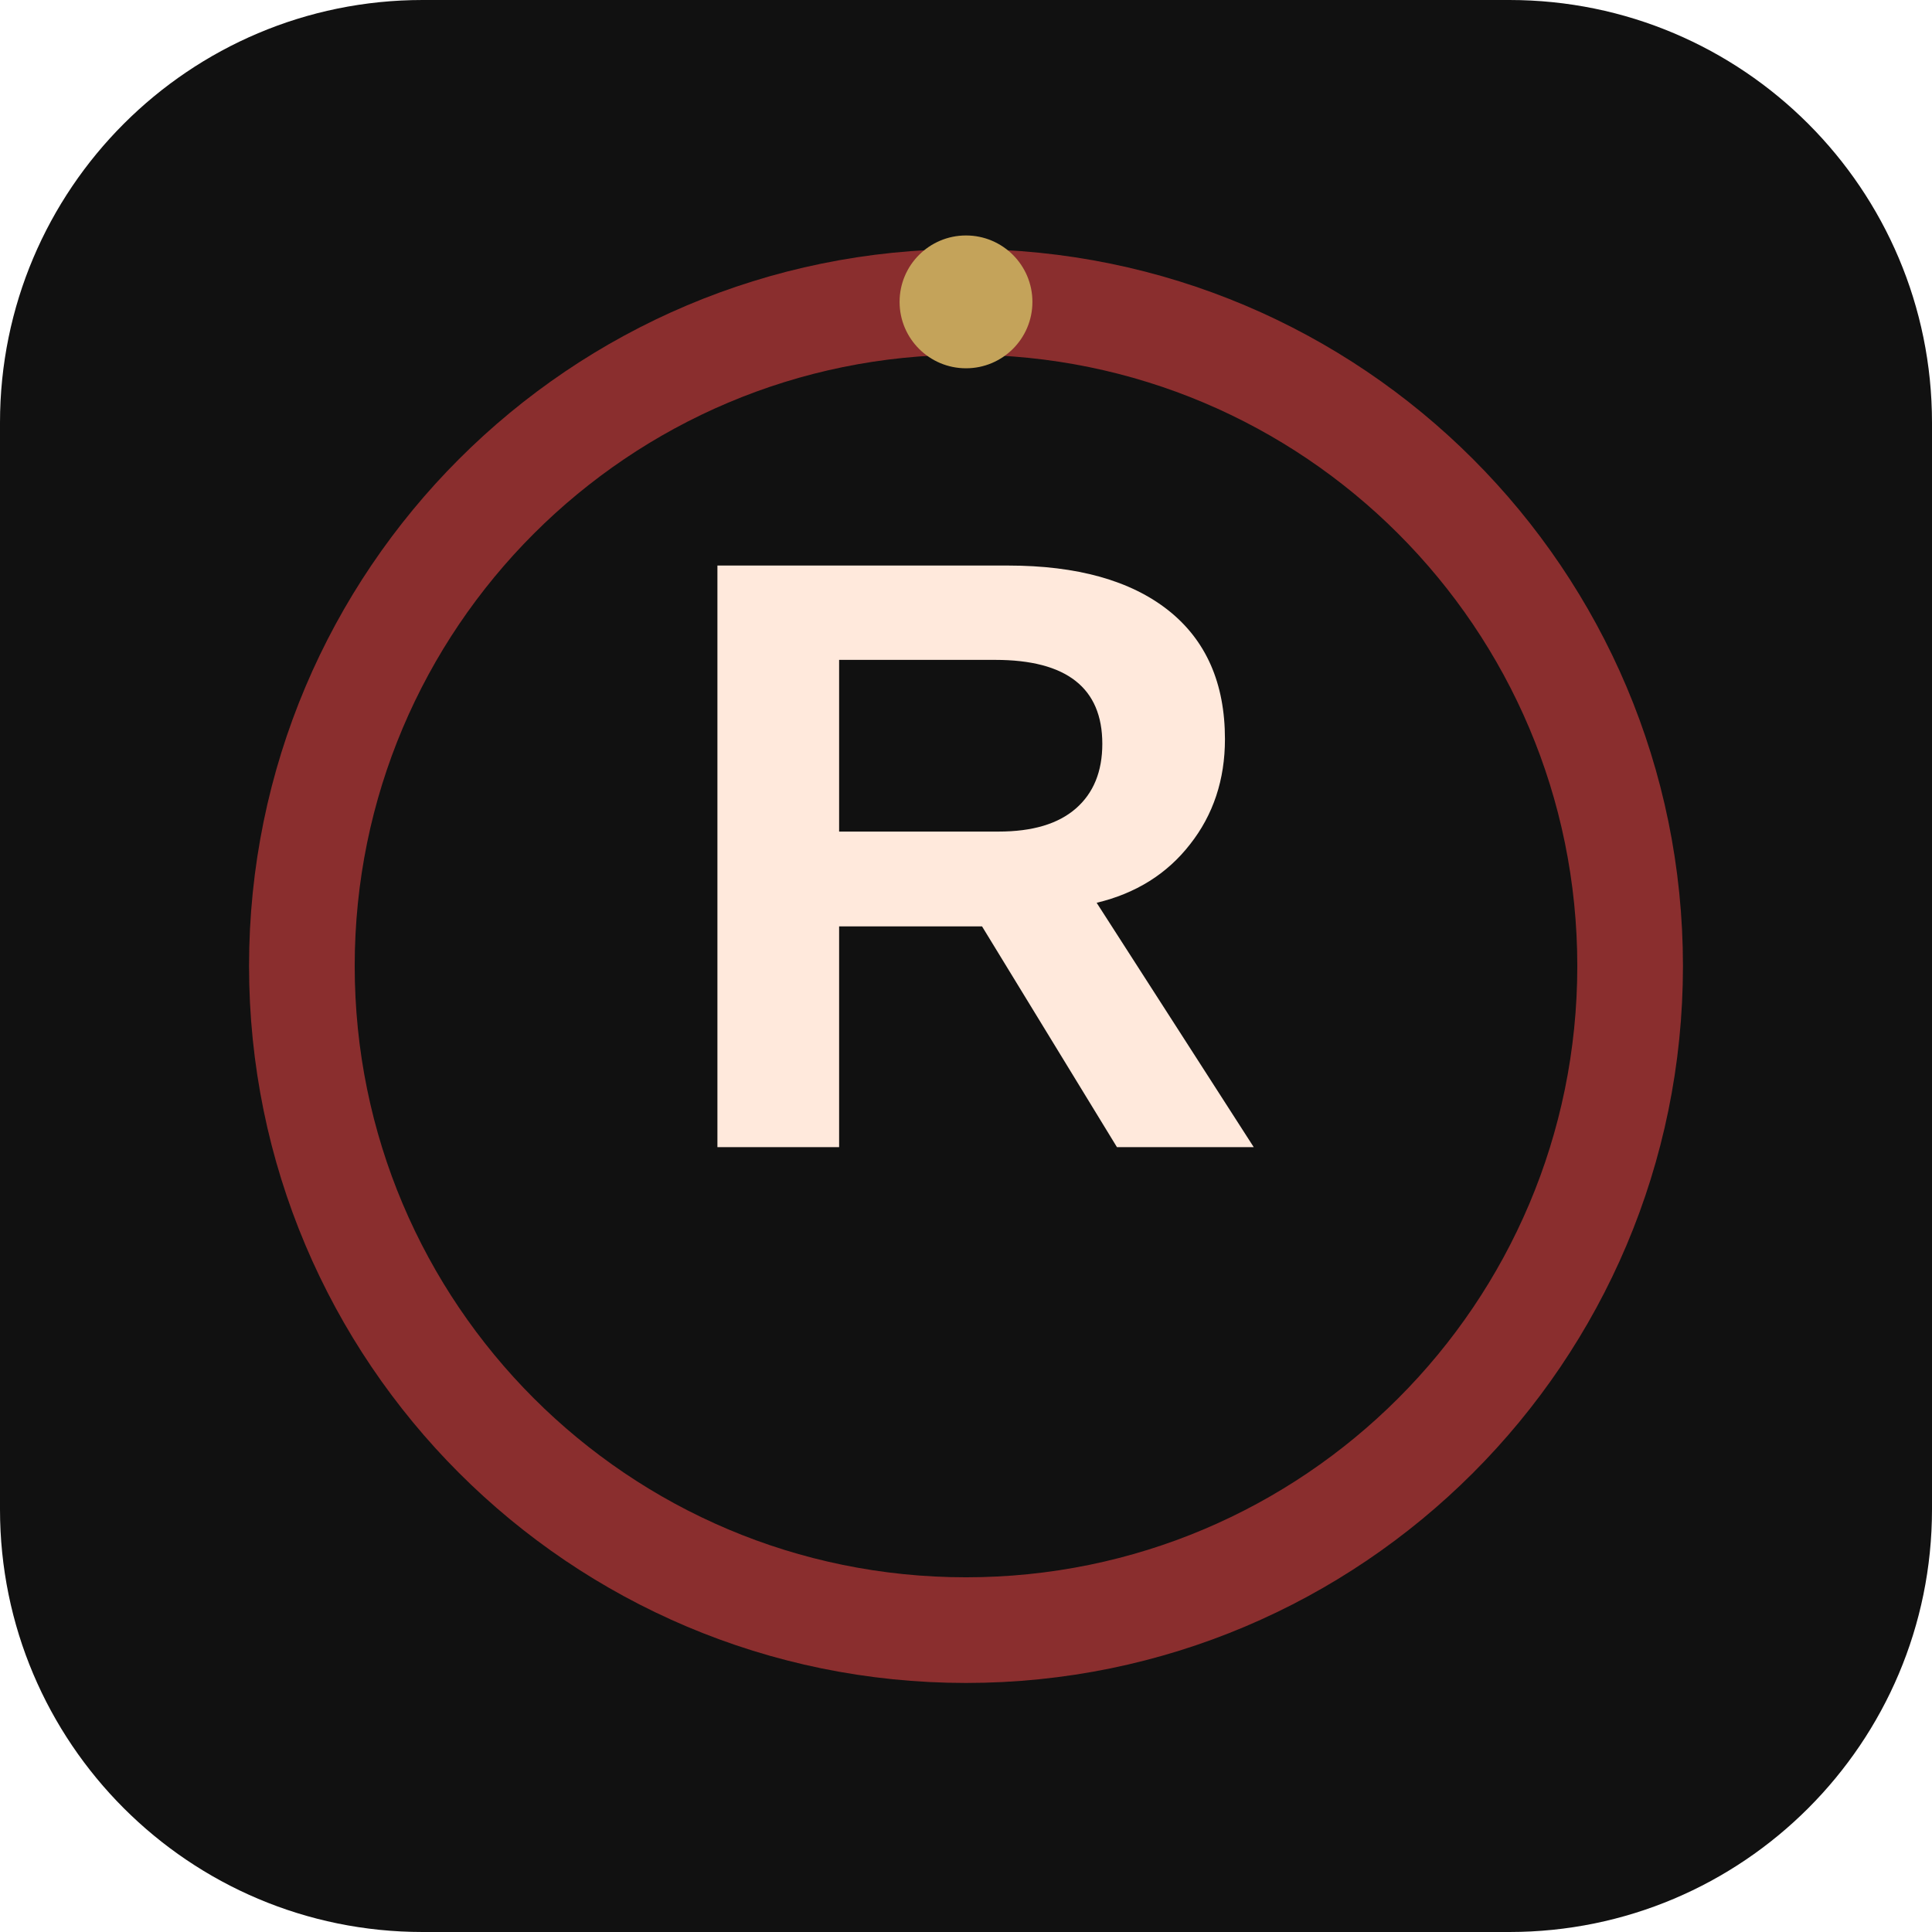
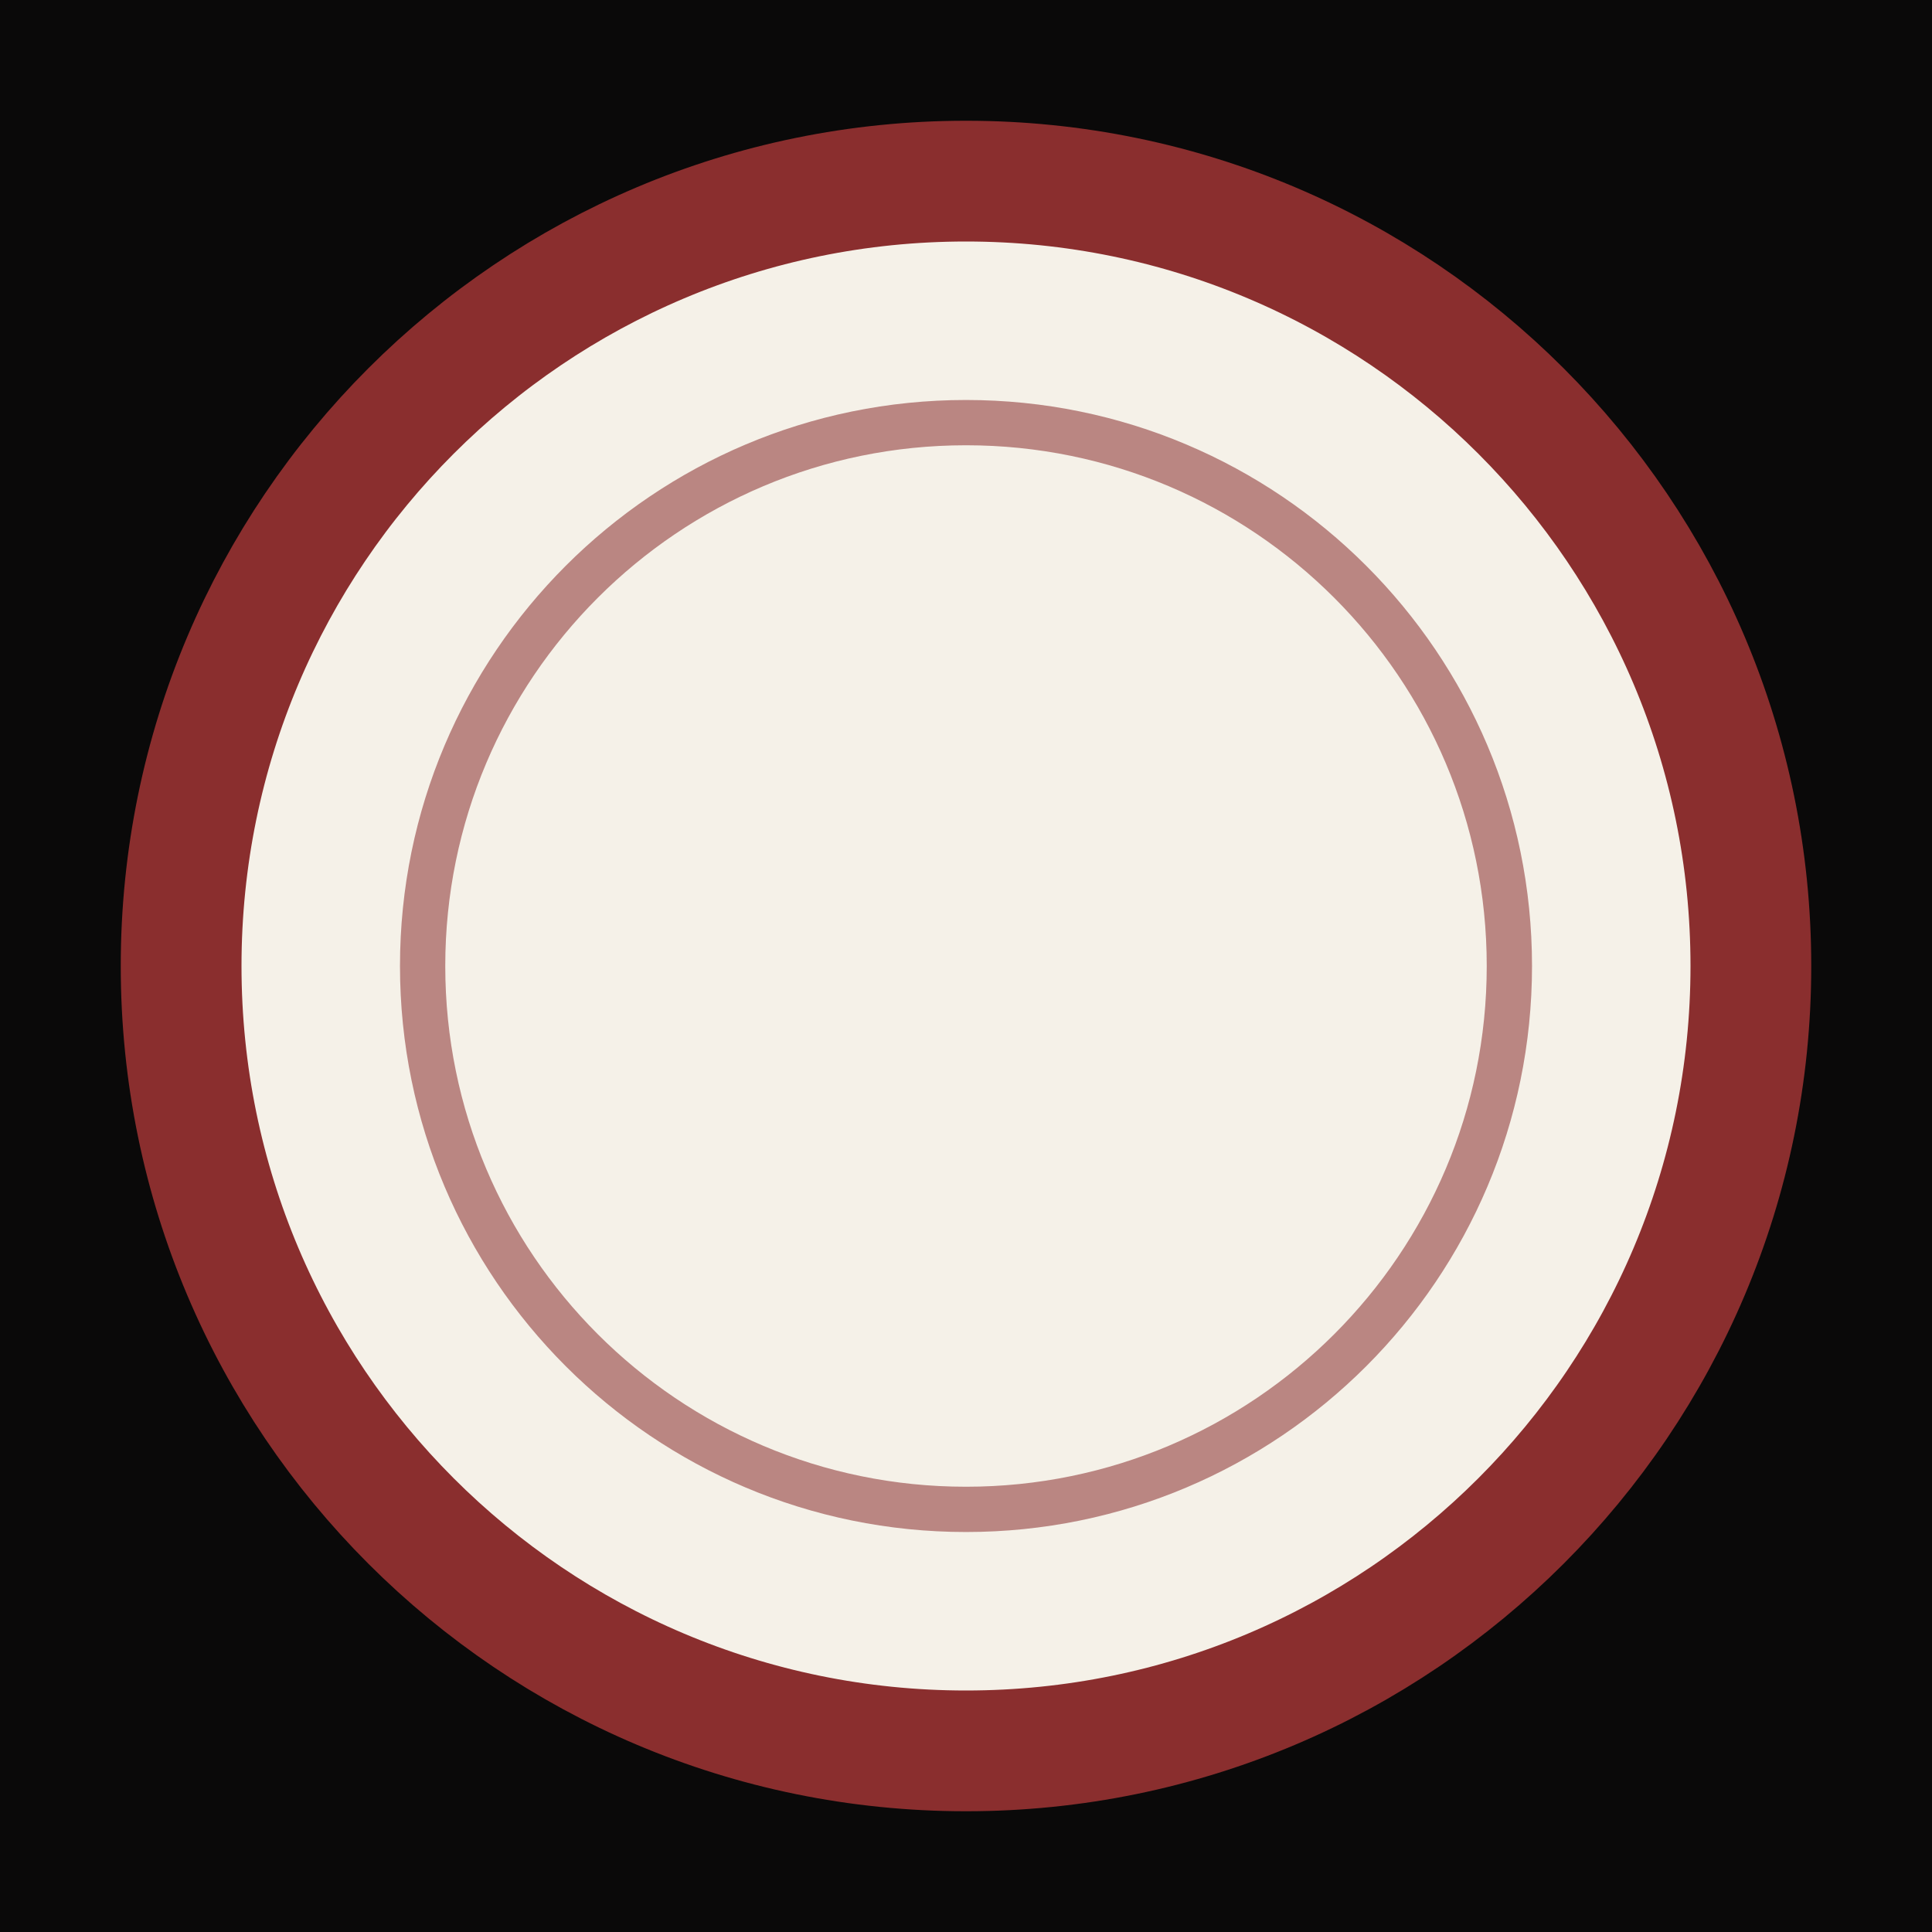
<svg xmlns="http://www.w3.org/2000/svg" viewBox="0 0 64 64" role="img" aria-label="ROUND ON">
-   <rect width="64" height="64" rx="14" fill="#111111" />
-   <circle cx="32" cy="32" r="22" fill="none" stroke="#8A2E2E" stroke-width="3.5" />
-   <circle cx="32" cy="10" r="2.2" fill="#C4A35A" />
-   <text x="32" y="38" text-anchor="middle" font-family="Impact, Arial Black, Arial, sans-serif" font-size="28" font-weight="900" fill="#FFE9DC">R</text>
+   <rect width="64" height="64" fill="#0A0909" />
+   <circle cx="32" cy="32" r="26" fill="#F5F1E8" stroke="#8A2E2E" stroke-width="4" />
+   <circle cx="32" cy="32" r="18" fill="none" stroke="#8A2E2E" stroke-width="1.5" opacity="0.55" />
</svg>
